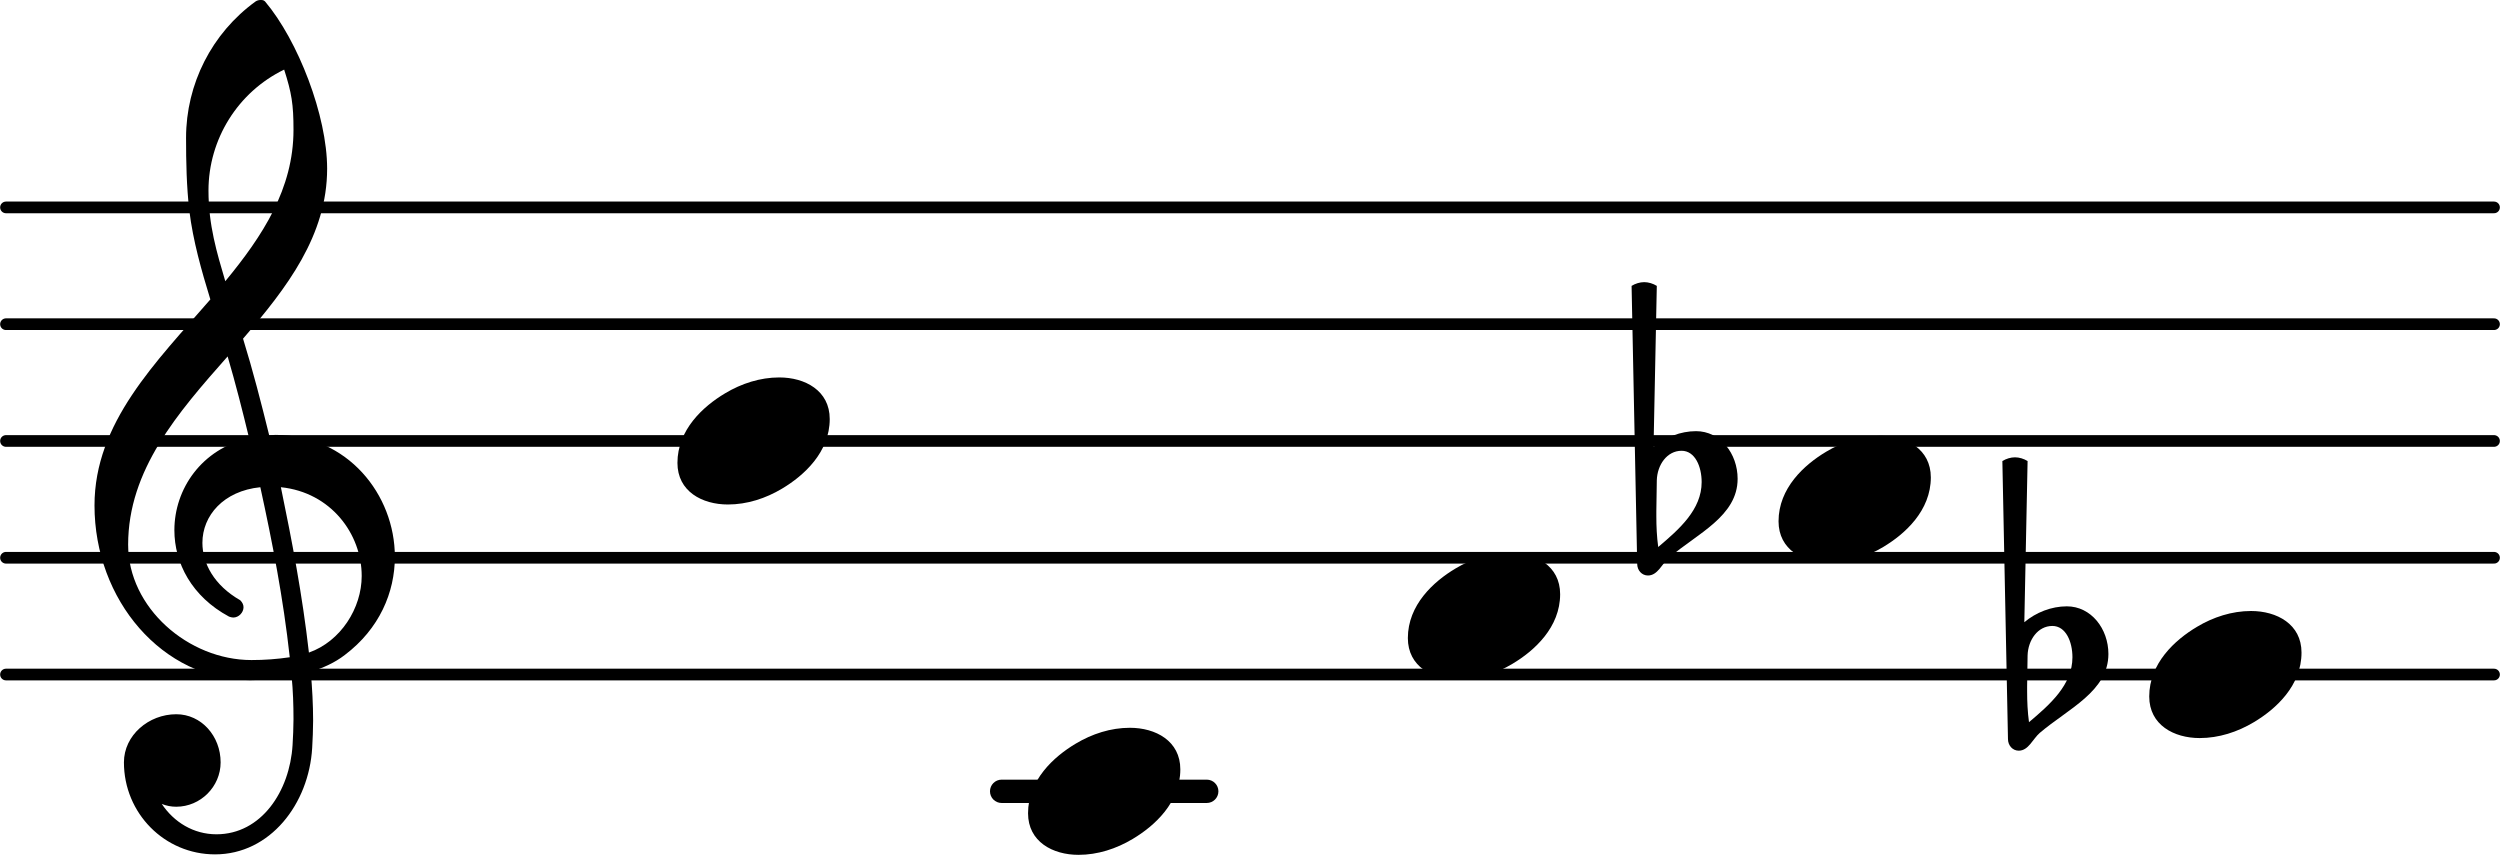
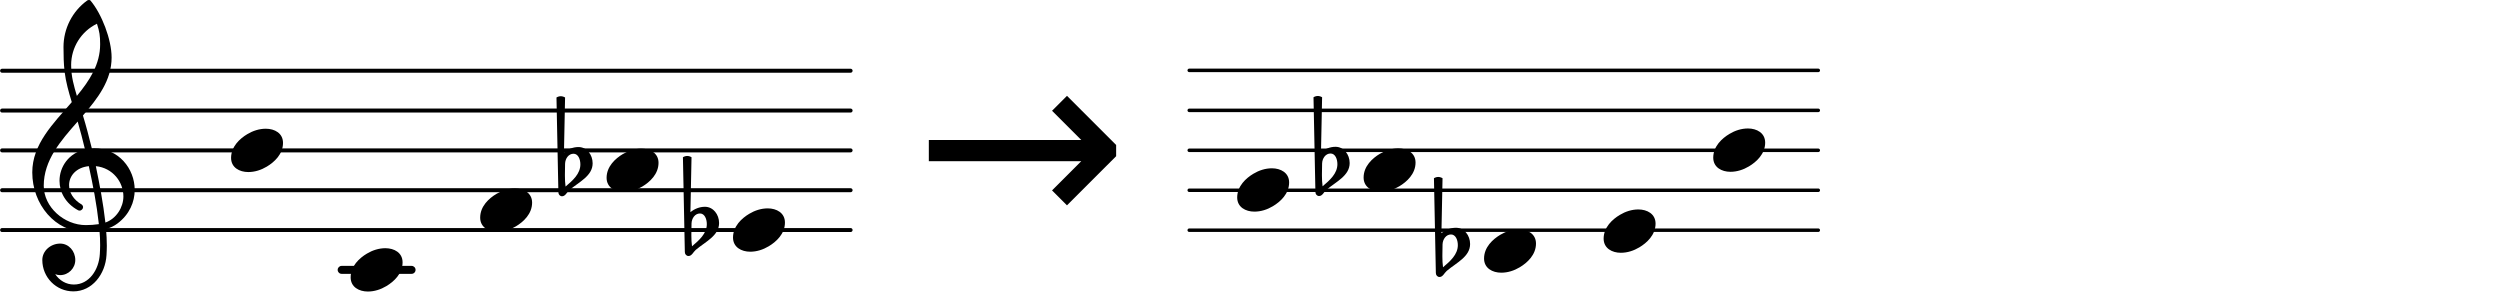
- <svg xmlns="http://www.w3.org/2000/svg" xmlns:xlink="http://www.w3.org/1999/xlink" id="svg2" viewBox="0 0 21.407 7.32" height="12.863mm" width="37.618mm" version="1.2">
+ <svg xmlns="http://www.w3.org/2000/svg" xmlns:xlink="http://www.w3.org/1999/xlink" version="1.2" width="110.305mm" height="12.863mm" viewBox="0 0 62.769 7.32" id="svg2">
  <defs id="defs58" />
-   <text y="-1" x="-8.535" style="font-size:2.2px;font-family:serif;text-anchor:start;fill:currentColor" id="text4" font-size="2.2">
+   <text font-size="2.2" id="text4" style="font-size:2.2px;font-family:serif;text-anchor:start;fill:currentColor" x="-8.535" y="-1">
    <tspan id="tspan6" />
  </text>
-   <line style="stroke:currentColor;stroke-width:0.1;stroke-linecap:round;stroke-linejoin:round" id="line8" y2="5.776" x2="21.356" y1="5.776" x1="0.051" />
-   <line style="stroke:currentColor;stroke-width:0.1;stroke-linecap:round;stroke-linejoin:round" id="line10" y2="4.776" x2="21.356" y1="4.776" x1="0.051" />
-   <line style="stroke:currentColor;stroke-width:0.1;stroke-linecap:round;stroke-linejoin:round" id="line12" y2="3.776" x2="21.356" y1="3.776" x1="0.051" />
-   <line style="stroke:currentColor;stroke-width:0.1;stroke-linecap:round;stroke-linejoin:round" id="line14" y2="2.776" x2="21.356" y1="2.776" x1="0.051" />
-   <line style="stroke:currentColor;stroke-width:0.1;stroke-linecap:round;stroke-linejoin:round" id="line16" y2="1.776" x2="21.356" y1="1.776" x1="0.051" />
-   <rect style="fill:currentColor" id="rect18" ry="0.1" height="0.2" width="1.956" y="6.676" x="8.477" />
-   <a transform="translate(-14.22569,-3.8453)" id="a20" xlink:href="textedit:///var/folders/_g/5m8jwnh13xl4zfc1dyffj2bw0000gn/T/frescobaldi-wkpy2jbp/tmpcbso81a4/lilypond_framework_examples_GenoMus.ly:14:9:10" style="color:inherit">
-     <path style="fill:currentColor" id="path22" d="m 218,136 c 55,0 108,-28 108,-89 0,-71 -55,-121 -102,-149 -35,-21 -75,-34 -116,-34 -55,0 -108,28 -108,89 0,71 55,121 102,149 35,21 75,34 116,34 z" transform="matrix(0.004,0,0,-0.004,26.2809,9.1213)" />
+   <line x1="0.051" y1="5.776" x2="21.356" y2="5.776" id="line8" style="stroke:currentColor;stroke-width:0.1;stroke-linecap:round;stroke-linejoin:round" />
+   <line x1="0.051" y1="4.776" x2="21.356" y2="4.776" id="line10" style="stroke:currentColor;stroke-width:0.1;stroke-linecap:round;stroke-linejoin:round" />
+   <line x1="0.051" y1="3.776" x2="21.356" y2="3.776" id="line12" style="stroke:currentColor;stroke-width:0.1;stroke-linecap:round;stroke-linejoin:round" />
+   <line x1="0.051" y1="2.776" x2="21.356" y2="2.776" id="line14" style="stroke:currentColor;stroke-width:0.1;stroke-linecap:round;stroke-linejoin:round" />
+   <line x1="0.051" y1="1.776" x2="21.356" y2="1.776" id="line16" style="stroke:currentColor;stroke-width:0.1;stroke-linecap:round;stroke-linejoin:round" />
+   <rect x="8.477" y="6.676" width="1.956" height="0.2" ry="0.1" id="rect18" style="fill:currentColor" />
+   <a style="color:inherit" xlink:href="textedit:///var/folders/_g/5m8jwnh13xl4zfc1dyffj2bw0000gn/T/frescobaldi-wkpy2jbp/tmpcbso81a4/lilypond_framework_examples_GenoMus.ly:14:9:10" id="a20" transform="translate(-14.22569,-3.8453)">
+     <path transform="matrix(0.004,0,0,-0.004,26.2809,9.1213)" d="m 218,136 c 55,0 108,-28 108,-89 0,-71 -55,-121 -102,-149 -35,-21 -75,-34 -116,-34 -55,0 -108,28 -108,89 0,71 55,121 102,149 35,21 75,34 116,34 z" id="path22" style="fill:currentColor" />
  </a>
-   <rect style="fill:currentColor" id="rect24" ry="0" height="0" width="0.13" y="5.09" x="13.229" />
-   <path style="fill:currentColor" id="path26" d="m 2.305,3.728 c 0.016,0 0.036,-0.004 0.052,-0.004 0.62,0 1.024,0.512 1.024,1.044 0,0.304 -0.132,0.616 -0.428,0.84 -0.088,0.068 -0.188,0.112 -0.292,0.144 0.012,0.14 0.02,0.28 0.02,0.42 0,0.076 -0.004,0.156 -0.008,0.232 -0.028,0.48 -0.36,0.912 -0.832,0.912 -0.432,0 -0.78,-0.352 -0.78,-0.788 0,-0.232 0.212,-0.412 0.448,-0.412 0.216,0 0.38,0.188 0.38,0.412 0,0.208 -0.172,0.38 -0.38,0.38 -0.044,0 -0.084,-0.008 -0.124,-0.024 0.104,0.156 0.272,0.26 0.468,0.26 0.384,0 0.628,-0.368 0.652,-0.764 0.004,-0.072 0.008,-0.148 0.008,-0.22 0,-0.124 -0.004,-0.244 -0.016,-0.368 -0.116,0.02 -0.232,0.032 -0.356,0.032 -0.752,0 -1.332,-0.688 -1.332,-1.496 0,-0.708 0.524,-1.224 0.992,-1.764 -0.076,-0.248 -0.148,-0.5 -0.18,-0.76 -0.024,-0.208 -0.028,-0.416 -0.028,-0.624 0,-0.46 0.22,-0.896 0.596,-1.168 0.012,-0.008 0.028,-0.012 0.04,-0.012 0.016,0 0.028,0 0.04,0.012 0.284,0.336 0.532,0.98 0.532,1.432 0,0.572 -0.344,1.02 -0.72,1.456 0.084,0.272 0.156,0.552 0.224,0.828 z m 0.34,1.86 c 0.272,-0.096 0.452,-0.38 0.452,-0.656 0,-0.36 -0.264,-0.716 -0.692,-0.76 0.096,0.464 0.184,0.924 0.24,1.416 z m -1.548,-0.924 c 0,0.54 0.516,0.988 1.056,0.988 0.112,0 0.22,-0.008 0.328,-0.024 -0.056,-0.508 -0.148,-0.98 -0.252,-1.456 -0.316,0.032 -0.496,0.244 -0.496,0.476 0,0.176 0.1,0.364 0.324,0.492 0.02,0.02 0.028,0.04 0.028,0.06 0,0.044 -0.04,0.088 -0.088,0.088 -0.012,0 -0.024,-0.004 -0.036,-0.008 -0.32,-0.172 -0.468,-0.46 -0.468,-0.74 0,-0.352 0.232,-0.696 0.64,-0.788 -0.056,-0.232 -0.116,-0.468 -0.184,-0.7 -0.428,0.484 -0.852,0.972 -0.852,1.612 z m 1.336,-4.068 c -0.396,0.192 -0.648,0.596 -0.648,1.036 0,0.296 0.072,0.532 0.144,0.776 0.32,-0.388 0.584,-0.792 0.584,-1.296 0,-0.22 -0.016,-0.316 -0.08,-0.516 z" />
-   <a transform="translate(-14.22569,-3.8453)" id="a28" xlink:href="textedit:///var/folders/_g/5m8jwnh13xl4zfc1dyffj2bw0000gn/T/frescobaldi-wkpy2jbp/tmpcbso81a4/lilypond_framework_examples_GenoMus.ly:14:11:12" style="color:inherit">
-     <path style="fill:currentColor" id="path30" d="m 218,136 c 55,0 108,-28 108,-89 0,-71 -55,-121 -102,-149 -35,-21 -75,-34 -116,-34 -55,0 -108,28 -108,89 0,71 55,121 102,149 35,21 75,34 116,34 z" transform="matrix(0.004,0,0,-0.004,29.4551,8.1213)" />
+   <rect x="13.229" y="5.09" width="0.13" height="0" ry="0" id="rect24" style="fill:currentColor" />
+   <path d="m 2.305,3.728 c 0.016,0 0.036,-0.004 0.052,-0.004 0.62,0 1.024,0.512 1.024,1.044 0,0.304 -0.132,0.616 -0.428,0.84 -0.088,0.068 -0.188,0.112 -0.292,0.144 0.012,0.14 0.02,0.28 0.02,0.42 0,0.076 -0.004,0.156 -0.008,0.232 -0.028,0.48 -0.36,0.912 -0.832,0.912 -0.432,0 -0.78,-0.352 -0.78,-0.788 0,-0.232 0.212,-0.412 0.448,-0.412 0.216,0 0.38,0.188 0.38,0.412 0,0.208 -0.172,0.38 -0.38,0.38 -0.044,0 -0.084,-0.008 -0.124,-0.024 0.104,0.156 0.272,0.26 0.468,0.26 0.384,0 0.628,-0.368 0.652,-0.764 0.004,-0.072 0.008,-0.148 0.008,-0.22 0,-0.124 -0.004,-0.244 -0.016,-0.368 -0.116,0.02 -0.232,0.032 -0.356,0.032 -0.752,0 -1.332,-0.688 -1.332,-1.496 0,-0.708 0.524,-1.224 0.992,-1.764 -0.076,-0.248 -0.148,-0.5 -0.18,-0.76 -0.024,-0.208 -0.028,-0.416 -0.028,-0.624 0,-0.46 0.22,-0.896 0.596,-1.168 0.012,-0.008 0.028,-0.012 0.04,-0.012 0.016,0 0.028,0 0.04,0.012 0.284,0.336 0.532,0.98 0.532,1.432 0,0.572 -0.344,1.02 -0.72,1.456 0.084,0.272 0.156,0.552 0.224,0.828 z m 0.34,1.86 c 0.272,-0.096 0.452,-0.38 0.452,-0.656 0,-0.36 -0.264,-0.716 -0.692,-0.76 0.096,0.464 0.184,0.924 0.24,1.416 z m -1.548,-0.924 c 0,0.54 0.516,0.988 1.056,0.988 0.112,0 0.22,-0.008 0.328,-0.024 -0.056,-0.508 -0.148,-0.98 -0.252,-1.456 -0.316,0.032 -0.496,0.244 -0.496,0.476 0,0.176 0.1,0.364 0.324,0.492 0.02,0.02 0.028,0.04 0.028,0.06 0,0.044 -0.04,0.088 -0.088,0.088 -0.012,0 -0.024,-0.004 -0.036,-0.008 -0.32,-0.172 -0.468,-0.46 -0.468,-0.74 0,-0.352 0.232,-0.696 0.64,-0.788 -0.056,-0.232 -0.116,-0.468 -0.184,-0.7 -0.428,0.484 -0.852,0.972 -0.852,1.612 z m 1.336,-4.068 c -0.396,0.192 -0.648,0.596 -0.648,1.036 0,0.296 0.072,0.532 0.144,0.776 0.32,-0.388 0.584,-0.792 0.584,-1.296 0,-0.22 -0.016,-0.316 -0.08,-0.516 z" id="path26" style="fill:currentColor" />
+   <a style="color:inherit" xlink:href="textedit:///var/folders/_g/5m8jwnh13xl4zfc1dyffj2bw0000gn/T/frescobaldi-wkpy2jbp/tmpcbso81a4/lilypond_framework_examples_GenoMus.ly:14:11:12" id="a28" transform="translate(-14.22569,-3.8453)">
+     <path transform="matrix(0.004,0,0,-0.004,29.4551,8.1213)" d="m 218,136 c 55,0 108,-28 108,-89 0,-71 -55,-121 -102,-149 -35,-21 -75,-34 -116,-34 -55,0 -108,28 -108,89 0,71 55,121 102,149 35,21 75,34 116,34 z" id="path30" style="fill:currentColor" />
  </a>
-   <rect style="fill:currentColor" id="rect32" ry="0" height="0" width="0.13" y="4.09" x="16.404" />
-   <path style="fill:currentColor" id="path34" d="m 14.187,4.112 -0.004,0.264 0,0.044 c 0,0.088 0.004,0.176 0.016,0.264 0.18,-0.152 0.372,-0.32 0.372,-0.556 0,-0.132 -0.056,-0.268 -0.172,-0.268 -0.124,0 -0.208,0.12 -0.212,0.252 z m -0.168,0.716 -0.048,-2.38 c 0.032,-0.02 0.072,-0.032 0.108,-0.032 0.036,0 0.076,0.012 0.108,0.032 l -0.028,1.38 c 0.1,-0.084 0.232,-0.136 0.364,-0.136 0.208,0 0.356,0.192 0.356,0.408 0,0.32 -0.344,0.468 -0.588,0.676 -0.06,0.052 -0.096,0.152 -0.18,0.152 -0.052,0 -0.092,-0.044 -0.092,-0.1 z" />
-   <a transform="translate(-14.22569,-3.8453)" id="a36" xlink:href="textedit:///var/folders/_g/5m8jwnh13xl4zfc1dyffj2bw0000gn/T/frescobaldi-wkpy2jbp/tmpcbso81a4/lilypond_framework_examples_GenoMus.ly:14:15:16" style="color:inherit">
-     <path style="fill:currentColor" id="path38" d="m 218,136 c 55,0 108,-28 108,-89 0,-71 -55,-121 -102,-149 -35,-21 -75,-34 -116,-34 -55,0 -108,28 -108,89 0,71 55,121 102,149 35,21 75,34 116,34 z" transform="matrix(0.004,0,0,-0.004,32.6293,9.6213)" />
+   <rect x="16.404" y="4.09" width="0.13" height="0" ry="0" id="rect32" style="fill:currentColor" />
+   <path d="m 14.187,4.112 -0.004,0.264 0,0.044 c 0,0.088 0.004,0.176 0.016,0.264 0.18,-0.152 0.372,-0.32 0.372,-0.556 0,-0.132 -0.056,-0.268 -0.172,-0.268 -0.124,0 -0.208,0.12 -0.212,0.252 z m -0.168,0.716 -0.048,-2.38 c 0.032,-0.02 0.072,-0.032 0.108,-0.032 0.036,0 0.076,0.012 0.108,0.032 l -0.028,1.38 c 0.1,-0.084 0.232,-0.136 0.364,-0.136 0.208,0 0.356,0.192 0.356,0.408 0,0.32 -0.344,0.468 -0.588,0.676 -0.06,0.052 -0.096,0.152 -0.18,0.152 -0.052,0 -0.092,-0.044 -0.092,-0.1 z" id="path34" style="fill:currentColor" />
+   <a style="color:inherit" xlink:href="textedit:///var/folders/_g/5m8jwnh13xl4zfc1dyffj2bw0000gn/T/frescobaldi-wkpy2jbp/tmpcbso81a4/lilypond_framework_examples_GenoMus.ly:14:15:16" id="a36" transform="translate(-14.22569,-3.8453)">
+     <path transform="matrix(0.004,0,0,-0.004,32.6293,9.6213)" d="m 218,136 c 55,0 108,-28 108,-89 0,-71 -55,-121 -102,-149 -35,-21 -75,-34 -116,-34 -55,0 -108,28 -108,89 0,71 55,121 102,149 35,21 75,34 116,34 z" id="path38" style="fill:currentColor" />
  </a>
-   <rect style="fill:currentColor" id="rect40" ry="0" height="0" width="0.13" y="5.59" x="19.578" />
-   <path style="fill:currentColor" id="path42" d="m 17.362,5.612 -0.004,0.264 0,0.044 c 0,0.088 0.004,0.176 0.016,0.264 0.18,-0.152 0.372,-0.32 0.372,-0.556 0,-0.132 -0.056,-0.268 -0.172,-0.268 -0.124,0 -0.208,0.12 -0.212,0.252 z m -0.168,0.716 -0.048,-2.38 c 0.032,-0.02 0.072,-0.032 0.108,-0.032 0.036,0 0.076,0.012 0.108,0.032 l -0.028,1.38 c 0.1,-0.084 0.232,-0.136 0.364,-0.136 0.208,0 0.356,0.192 0.356,0.408 0,0.32 -0.344,0.468 -0.588,0.676 -0.06,0.052 -0.096,0.152 -0.18,0.152 -0.052,0 -0.092,-0.044 -0.092,-0.1 z" />
-   <rect style="fill:currentColor" id="rect44" ry="0" height="0" width="0.13" y="3.962" x="5.801" />
-   <a transform="translate(-14.22569,-3.8453)" id="a46" xlink:href="textedit:///var/folders/_g/5m8jwnh13xl4zfc1dyffj2bw0000gn/T/frescobaldi-wkpy2jbp/tmpcbso81a4/lilypond_framework_examples_GenoMus.ly:14:6:7" style="color:inherit">
-     <path style="fill:currentColor" id="path48" d="m 218,136 c 55,0 108,-28 108,-89 0,-71 -55,-121 -102,-149 -35,-21 -75,-34 -116,-34 -55,0 -108,28 -108,89 0,71 55,121 102,149 35,21 75,34 116,34 z" transform="matrix(0.004,0,0,-0.004,23.0286,10.6213)" />
+   <rect x="19.578" y="5.59" width="0.13" height="0" ry="0" id="rect40" style="fill:currentColor" />
+   <path d="m 17.362,5.612 -0.004,0.264 0,0.044 c 0,0.088 0.004,0.176 0.016,0.264 0.18,-0.152 0.372,-0.32 0.372,-0.556 0,-0.132 -0.056,-0.268 -0.172,-0.268 -0.124,0 -0.208,0.12 -0.212,0.252 z m -0.168,0.716 -0.048,-2.38 c 0.032,-0.02 0.072,-0.032 0.108,-0.032 0.036,0 0.076,0.012 0.108,0.032 l -0.028,1.38 c 0.1,-0.084 0.232,-0.136 0.364,-0.136 0.208,0 0.356,0.192 0.356,0.408 0,0.32 -0.344,0.468 -0.588,0.676 -0.06,0.052 -0.096,0.152 -0.18,0.152 -0.052,0 -0.092,-0.044 -0.092,-0.1 z" id="path42" style="fill:currentColor" />
+   <rect x="5.801" y="3.962" width="0.13" height="0" ry="0" id="rect44" style="fill:currentColor" />
+   <a style="color:inherit" xlink:href="textedit:///var/folders/_g/5m8jwnh13xl4zfc1dyffj2bw0000gn/T/frescobaldi-wkpy2jbp/tmpcbso81a4/lilypond_framework_examples_GenoMus.ly:14:6:7" id="a46" transform="translate(-14.22569,-3.8453)">
+     <path transform="matrix(0.004,0,0,-0.004,23.0286,10.6213)" d="m 218,136 c 55,0 108,-28 108,-89 0,-71 -55,-121 -102,-149 -35,-21 -75,-34 -116,-34 -55,0 -108,28 -108,89 0,71 55,121 102,149 35,21 75,34 116,34 z" id="path48" style="fill:currentColor" />
  </a>
-   <rect style="fill:currentColor" id="rect50" ry="0" height="0" width="0.13" y="6.59" x="9.977" />
-   <a transform="translate(-14.22569,-3.8453)" id="a52" xlink:href="textedit:///var/folders/_g/5m8jwnh13xl4zfc1dyffj2bw0000gn/T/frescobaldi-wkpy2jbp/tmpcbso81a4/lilypond_framework_examples_GenoMus.ly:14:2:3" style="color:inherit">
-     <path style="fill:currentColor" id="path54" d="m 218,136 c 55,0 108,-28 108,-89 0,-71 -55,-121 -102,-149 -35,-21 -75,-34 -116,-34 -55,0 -108,28 -108,89 0,71 55,121 102,149 35,21 75,34 116,34 z" transform="matrix(0.004,0,0,-0.004,20.0264,7.6213)" />
+   <rect x="9.977" y="6.59" width="0.13" height="0" ry="0" id="rect50" style="fill:currentColor" />
+   <a style="color:inherit" xlink:href="textedit:///var/folders/_g/5m8jwnh13xl4zfc1dyffj2bw0000gn/T/frescobaldi-wkpy2jbp/tmpcbso81a4/lilypond_framework_examples_GenoMus.ly:14:2:3" id="a52" transform="translate(-14.22569,-3.8453)">
+     <path transform="matrix(0.004,0,0,-0.004,20.0264,7.6213)" d="m 218,136 c 55,0 108,-28 108,-89 0,-71 -55,-121 -102,-149 -35,-21 -75,-34 -116,-34 -55,0 -108,28 -108,89 0,71 55,121 102,149 35,21 75,34 116,34 z" id="path54" style="fill:currentColor" />
  </a>
+   <text font-size="2.2" id="text4-0" style="font-size:2.2px;font-family:serif;text-anchor:start;fill:currentColor" x="9.661" y="-1.006">
+     <tspan id="tspan6-5" />
+   </text>
+   <line x1="29.859" y1="5.78" x2="45.653" y2="5.78" id="line8-1" style="stroke:currentColor;stroke-width:0.088;stroke-linecap:round;stroke-linejoin:round" />
+   <line x1="29.859" y1="4.777" x2="45.653" y2="4.777" id="line10-9" style="stroke:currentColor;stroke-width:0.088;stroke-linecap:round;stroke-linejoin:round" />
+   <line x1="29.859" y1="3.774" x2="45.653" y2="3.774" id="line12-4" style="stroke:currentColor;stroke-width:0.088;stroke-linecap:round;stroke-linejoin:round" />
+   <line x1="29.859" y1="2.771" x2="45.653" y2="2.771" id="line14-2" style="stroke:currentColor;stroke-width:0.088;stroke-linecap:round;stroke-linejoin:round" />
+   <line x1="29.859" y1="1.767" x2="45.653" y2="1.767" id="line16-1" style="stroke:currentColor;stroke-width:0.088;stroke-linecap:round;stroke-linejoin:round" />
+   <a style="color:inherit" xlink:href="textedit:///var/folders/_g/5m8jwnh13xl4zfc1dyffj2bw0000gn/T/frescobaldi-wkpy2jbp/tmpcbso81a4/lilypond_framework_examples_GenoMus.ly:15:13:14" id="a18" transform="translate(11.03653,-0.318394)">
+     <path transform="matrix(0.004,0,0,-0.004,29.2271,6.1213)" d="m 218,136 c 55,0 108,-28 108,-89 0,-71 -55,-121 -102,-149 -35,-21 -75,-34 -116,-34 -55,0 -108,28 -108,89 0,71 55,121 102,149 35,21 75,34 116,34 z" id="path20" style="fill:currentColor" />
+   </a>
+   <rect x="33.197" y="2.456" width="0.13" height="0" ry="0" id="rect22" style="fill:currentColor" />
+   <a style="color:inherit" xlink:href="textedit:///var/folders/_g/5m8jwnh13xl4zfc1dyffj2bw0000gn/T/frescobaldi-wkpy2jbp/tmpcbso81a4/lilypond_framework_examples_GenoMus.ly:15:15:16" id="a24" transform="translate(11.03653,-3.851596)">
+     <path transform="matrix(0.004,0,0,-0.004,31.9793,7.6213)" d="m 218,136 c 55,0 108,-28 108,-89 0,-71 -55,-121 -102,-149 -35,-21 -75,-34 -116,-34 -55,0 -108,28 -108,89 0,71 55,121 102,149 35,21 75,34 116,34 z" id="path26-3" style="fill:currentColor" />
+   </a>
+   <rect x="35.949" y="3.956" width="0.13" height="0" ry="0" id="rect28" style="fill:currentColor" />
+   <a style="color:inherit" xlink:href="textedit:///var/folders/_g/5m8jwnh13xl4zfc1dyffj2bw0000gn/T/frescobaldi-wkpy2jbp/tmpcbso81a4/lilypond_framework_examples_GenoMus.ly:15:5:6" id="a30" transform="translate(11.03653,-3.851596)">
+     <path transform="matrix(0.004,0,0,-0.004,23.2006,8.1213)" d="m 218,136 c 55,0 108,-28 108,-89 0,-71 -55,-121 -102,-149 -35,-21 -75,-34 -116,-34 -55,0 -108,28 -108,89 0,71 55,121 102,149 35,21 75,34 116,34 z" id="path32" style="fill:currentColor" />
+   </a>
+   <path d="m 33.195,4.106 -0.004,0.264 0,0.044 c 0,0.088 0.004,0.176 0.016,0.264 0.18,-0.152 0.372,-0.32 0.372,-0.556 0,-0.132 -0.056,-0.268 -0.172,-0.268 -0.124,0 -0.208,0.12 -0.212,0.252 z m -0.168,0.716 -0.048,-2.38 c 0.032,-0.02 0.072,-0.032 0.108,-0.032 0.036,0 0.076,0.012 0.108,0.032 l -0.028,1.38 c 0.1,-0.084 0.232,-0.136 0.364,-0.136 0.208,0 0.356,0.192 0.356,0.408 0,0.32 -0.344,0.468 -0.588,0.676 -0.06,0.052 -0.096,0.152 -0.18,0.152 -0.052,0 -0.092,-0.044 -0.092,-0.1 z" id="path34-7" style="fill:currentColor" />
+   <a style="color:inherit" xlink:href="textedit:///var/folders/_g/5m8jwnh13xl4zfc1dyffj2bw0000gn/T/frescobaldi-wkpy2jbp/tmpcbso81a4/lilypond_framework_examples_GenoMus.ly:15:9:10" id="a36-5" transform="translate(11.03653,-0.318394)">
+     <path transform="matrix(0.004,0,0,-0.004,26.2248,6.6213)" d="m 218,136 c 55,0 108,-28 108,-89 0,-71 -55,-121 -102,-149 -35,-21 -75,-34 -116,-34 -55,0 -108,28 -108,89 0,71 55,121 102,149 35,21 75,34 116,34 z" id="path38-8" style="fill:currentColor" />
+   </a>
+   <rect x="30.195" y="2.956" width="0.13" height="0" ry="0" id="rect40-2" style="fill:currentColor" />
+   <path d="m 36.219,6.139 -0.004,0.264 0,0.044 c 0,0.088 0.004,0.176 0.016,0.264 0.18,-0.152 0.372,-0.32 0.372,-0.556 0,-0.132 -0.056,-0.268 -0.172,-0.268 -0.124,0 -0.208,0.12 -0.212,0.252 z m -0.168,0.716 -0.048,-2.38 c 0.032,-0.02 0.072,-0.032 0.108,-0.032 0.036,0 0.076,0.012 0.108,0.032 l -0.028,1.38 c 0.1,-0.084 0.232,-0.136 0.364,-0.136 0.208,0 0.356,0.192 0.356,0.408 0,0.32 -0.344,0.468 -0.588,0.676 -0.06,0.052 -0.096,0.152 -0.18,0.152 -0.052,0 -0.092,-0.044 -0.092,-0.1 z" id="path42-0" style="fill:currentColor" />
+   <rect x="25.171" y="4.584" width="0.13" height="0" ry="0" id="rect44-6" style="fill:currentColor" />
+   <rect x="28.345" y="4.084" width="0.13" height="0" ry="0" id="rect46" style="fill:currentColor" />
+   <a style="color:inherit" xlink:href="textedit:///var/folders/_g/5m8jwnh13xl4zfc1dyffj2bw0000gn/T/frescobaldi-wkpy2jbp/tmpcbso81a4/lilypond_framework_examples_GenoMus.ly:15:2:3" id="a48" transform="translate(11.03653,-3.851596)">
+     <path transform="matrix(0.004,0,0,-0.004,20.0264,8.6213)" d="m 218,136 c 55,0 108,-28 108,-89 0,-71 -55,-121 -102,-149 -35,-21 -75,-34 -116,-34 -55,0 -108,28 -108,89 0,71 55,121 102,149 35,21 75,34 116,34 z" id="path50" style="fill:currentColor" />
+   </a>
+   <text xml:space="preserve" style="font-style:normal;font-weight:normal;font-size:6.424px;line-height:125%;font-family:sans-serif;letter-spacing:0px;word-spacing:0px;fill:#000000;fill-opacity:1;stroke:none;stroke-width:1px;stroke-linecap:butt;stroke-linejoin:miter;stroke-opacity:1" x="22.961" y="5.798" id="text3567">
+     <tspan id="tspan3569" x="22.961" y="5.798">→</tspan>
+   </text>
</svg>
